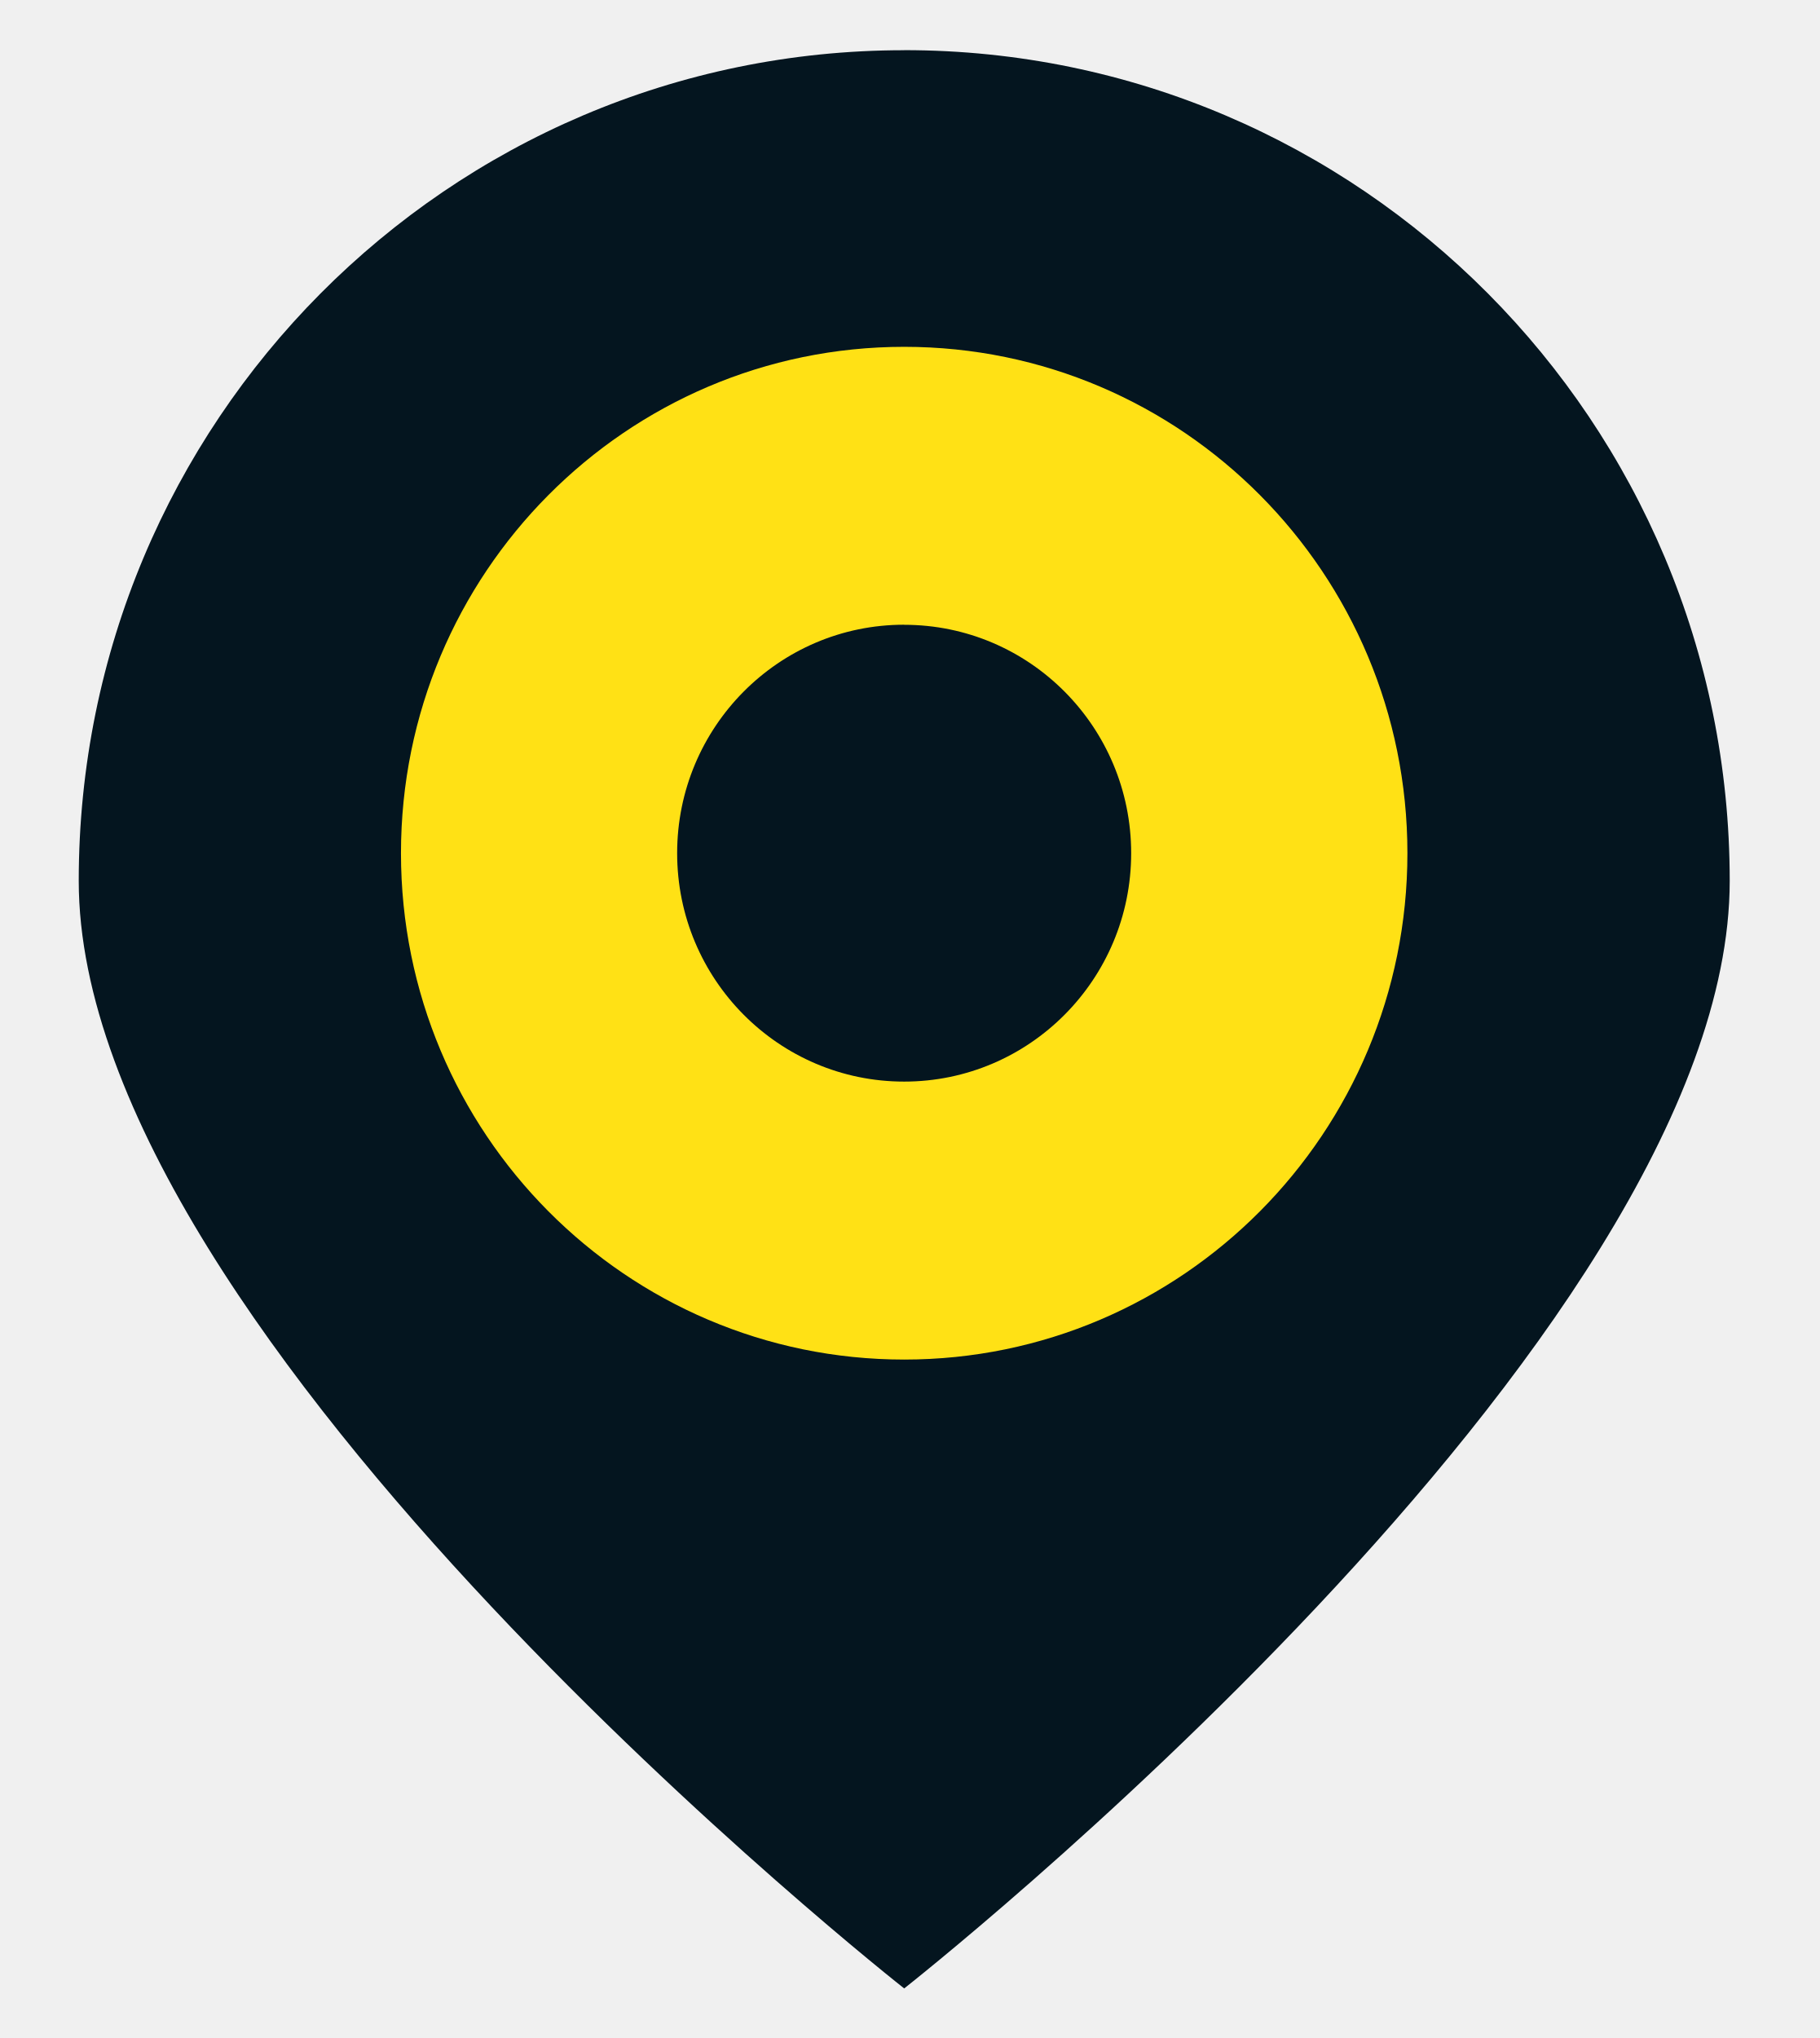
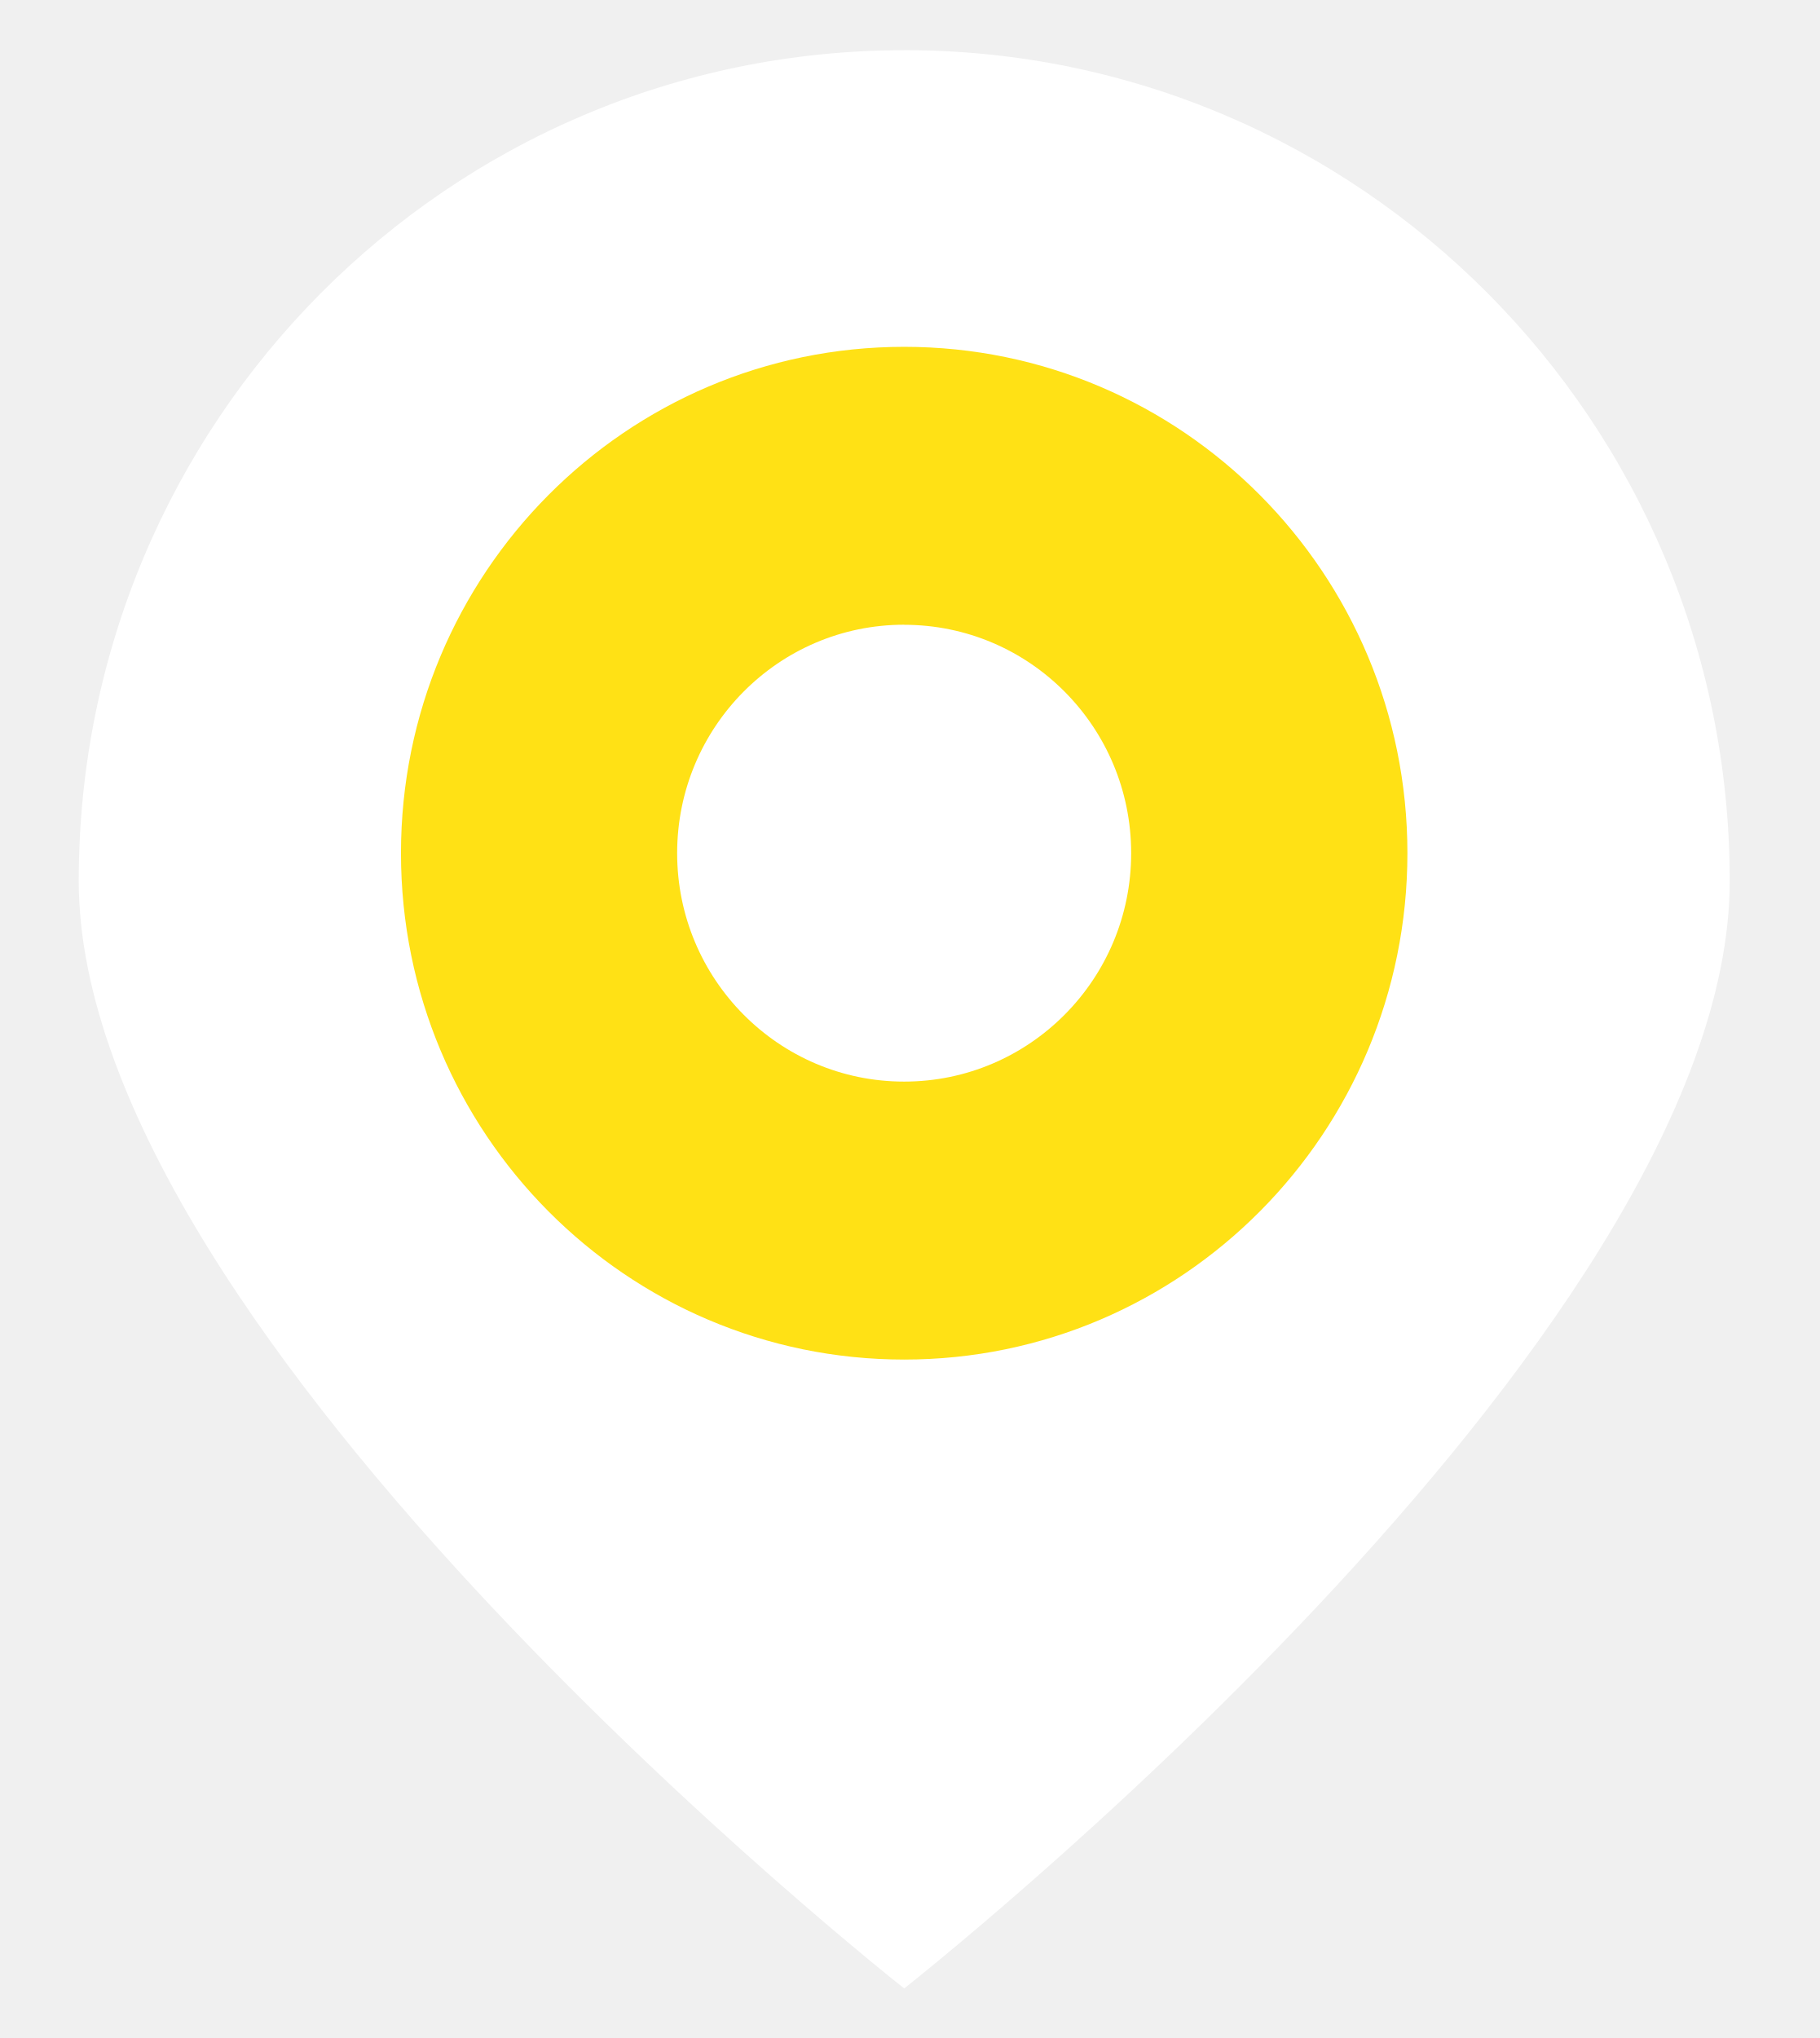
- <svg xmlns="http://www.w3.org/2000/svg" id="cdn77_logo" viewBox="15 340 250 280">
+ <svg xmlns="http://www.w3.org/2000/svg" id="cdn77_logo_dark" viewBox="15 340 250 280">
  <defs>
    <style>
-       .cls-pin { fill: #04151f; }
+       .cls-pin { fill: #ffffff; }
      .cls-ring { fill: #ffe115; }
    </style>
  </defs>
  <path class="cls-pin" d="M139.25,346.9c-62.65,0-113.43,51.1-113.43,114.12s113.43,152.17,113.43,152.17c0,0,113.44-89.13,113.44-152.17,0-63.03-50.79-114.13-113.44-114.13" />
  <path class="cls-ring" d="M139.25,387.65c-38.19,0-69.15,31.14-69.15,69.57s30.96,69.57,69.15,69.57,69.15-31.15,69.15-69.57-30.96-69.57-69.15-69.57" />
  <path class="cls-pin" d="M139.24,425.83c-17.23,0-31.19,14.06-31.19,31.39s13.97,31.38,31.19,31.38,31.2-14.05,31.2-31.38-13.97-31.38-31.2-31.38" />
</svg>
